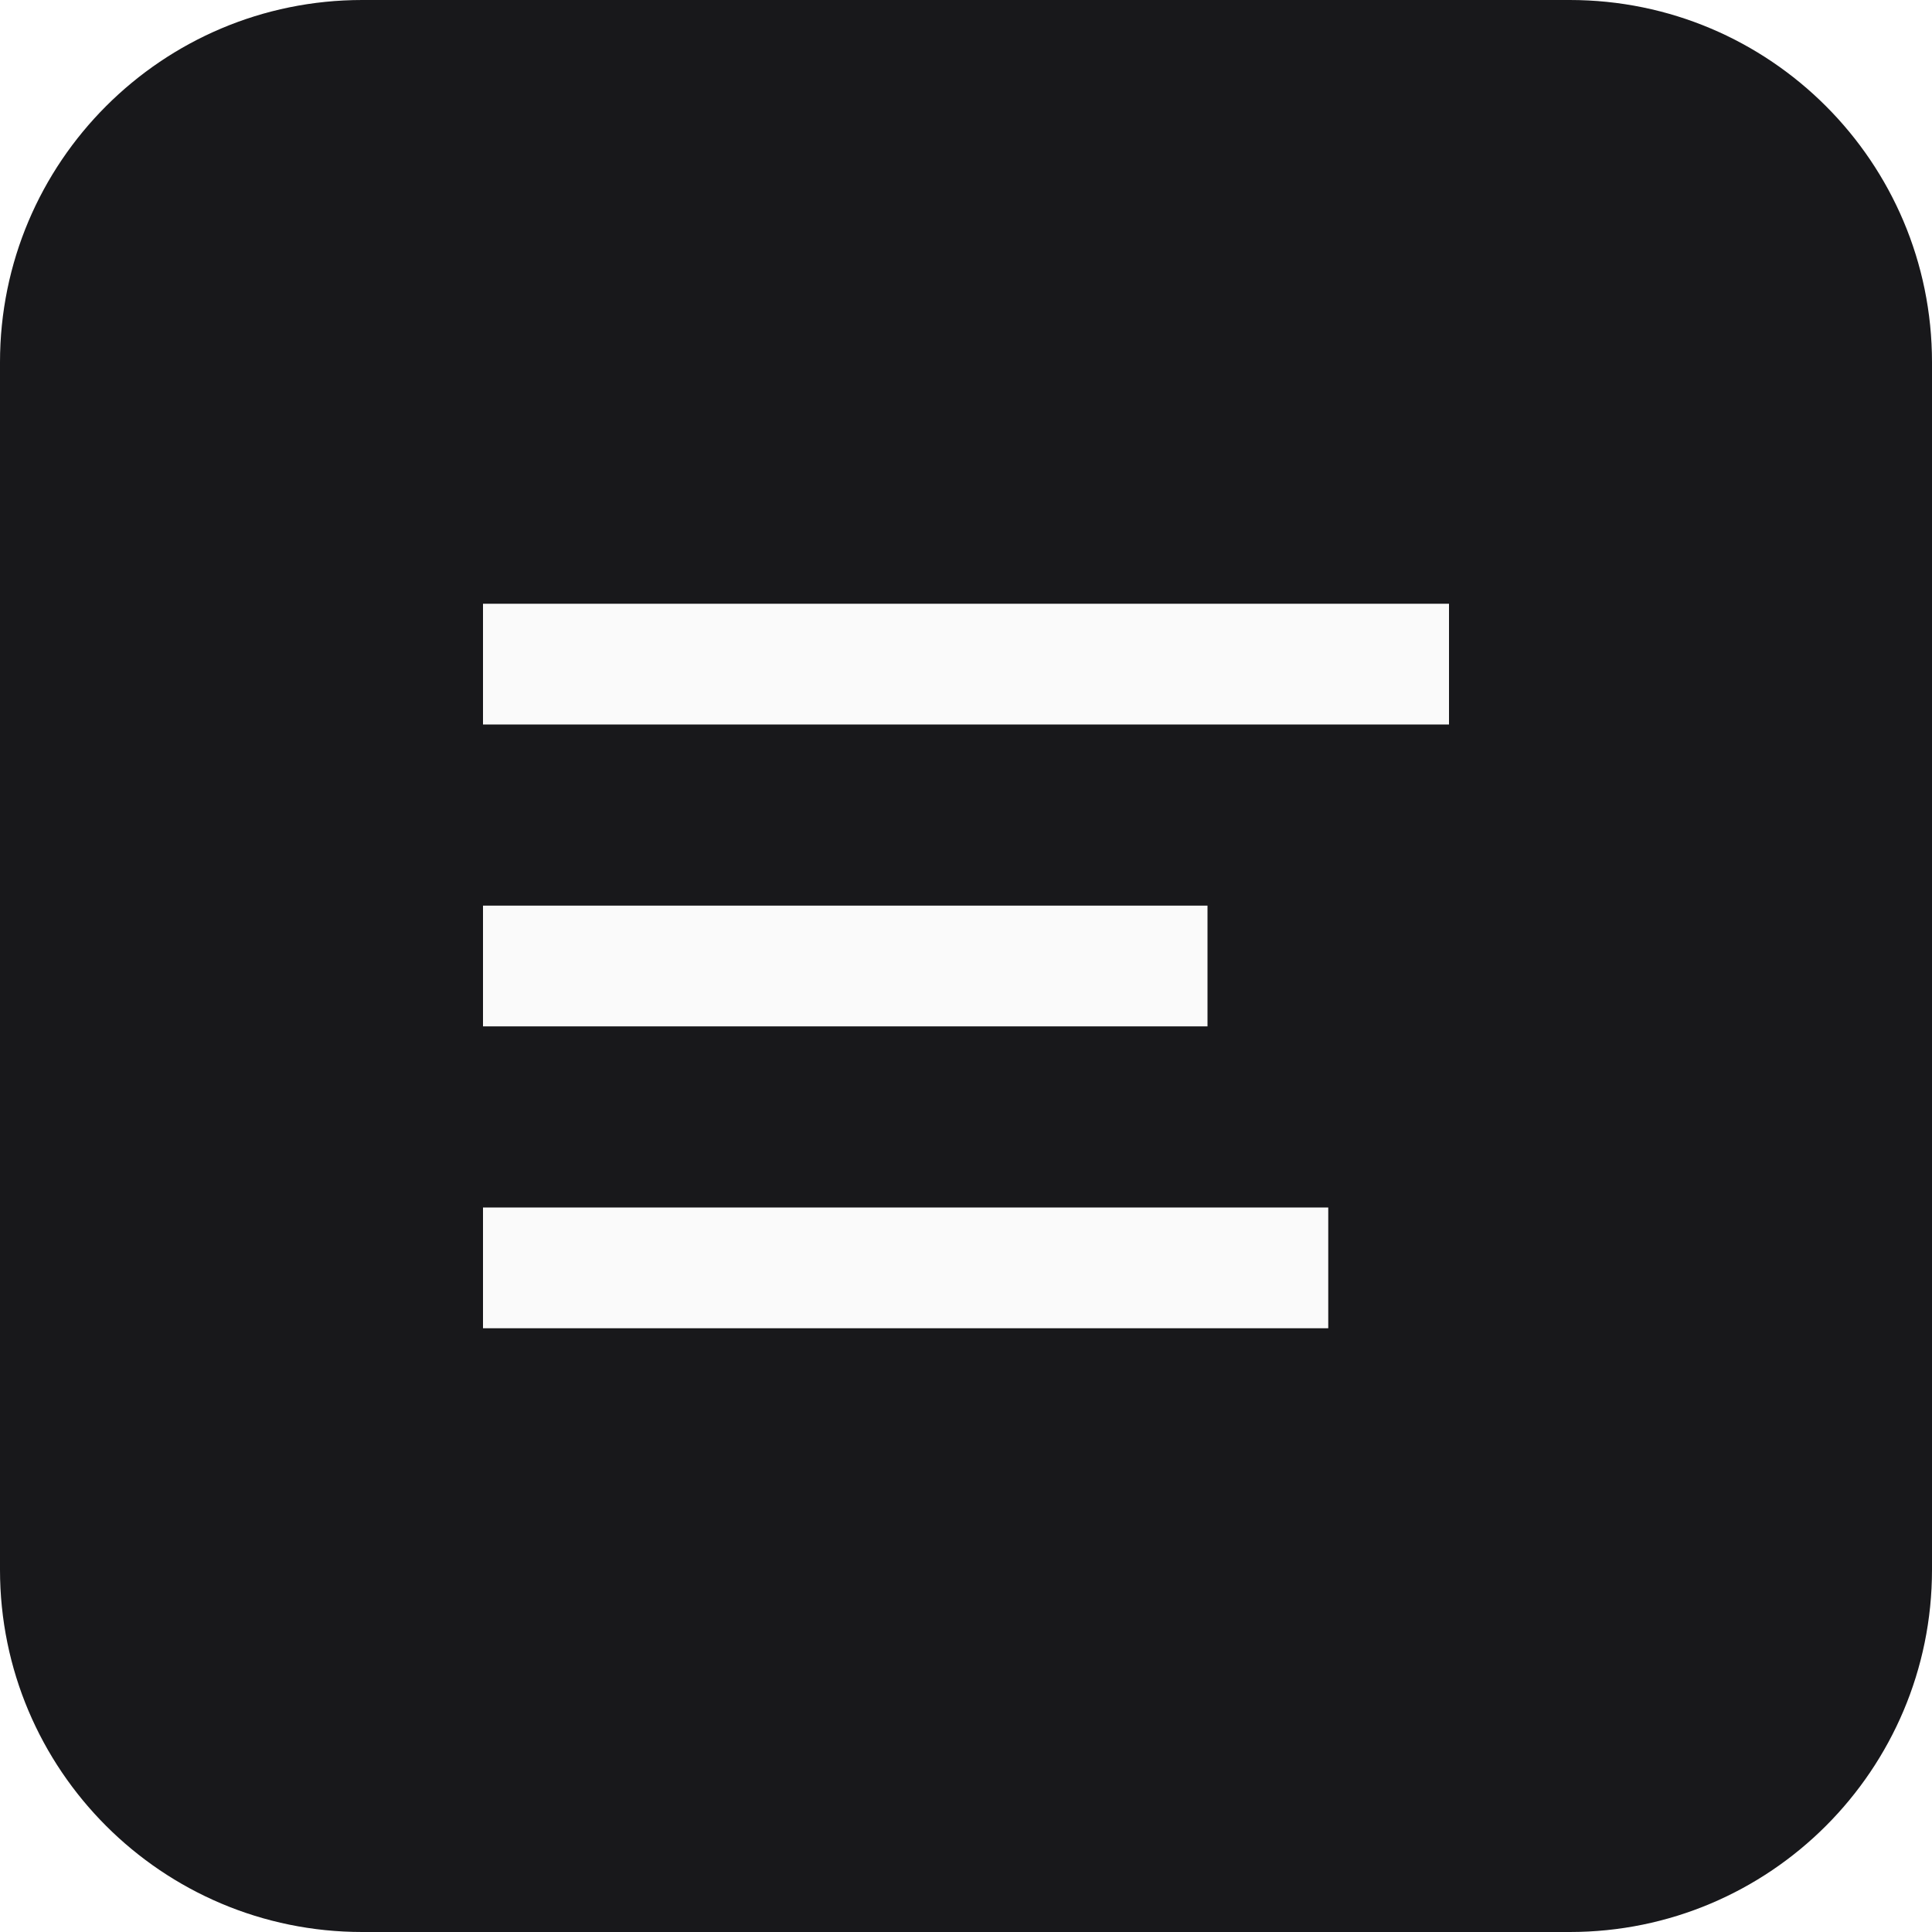
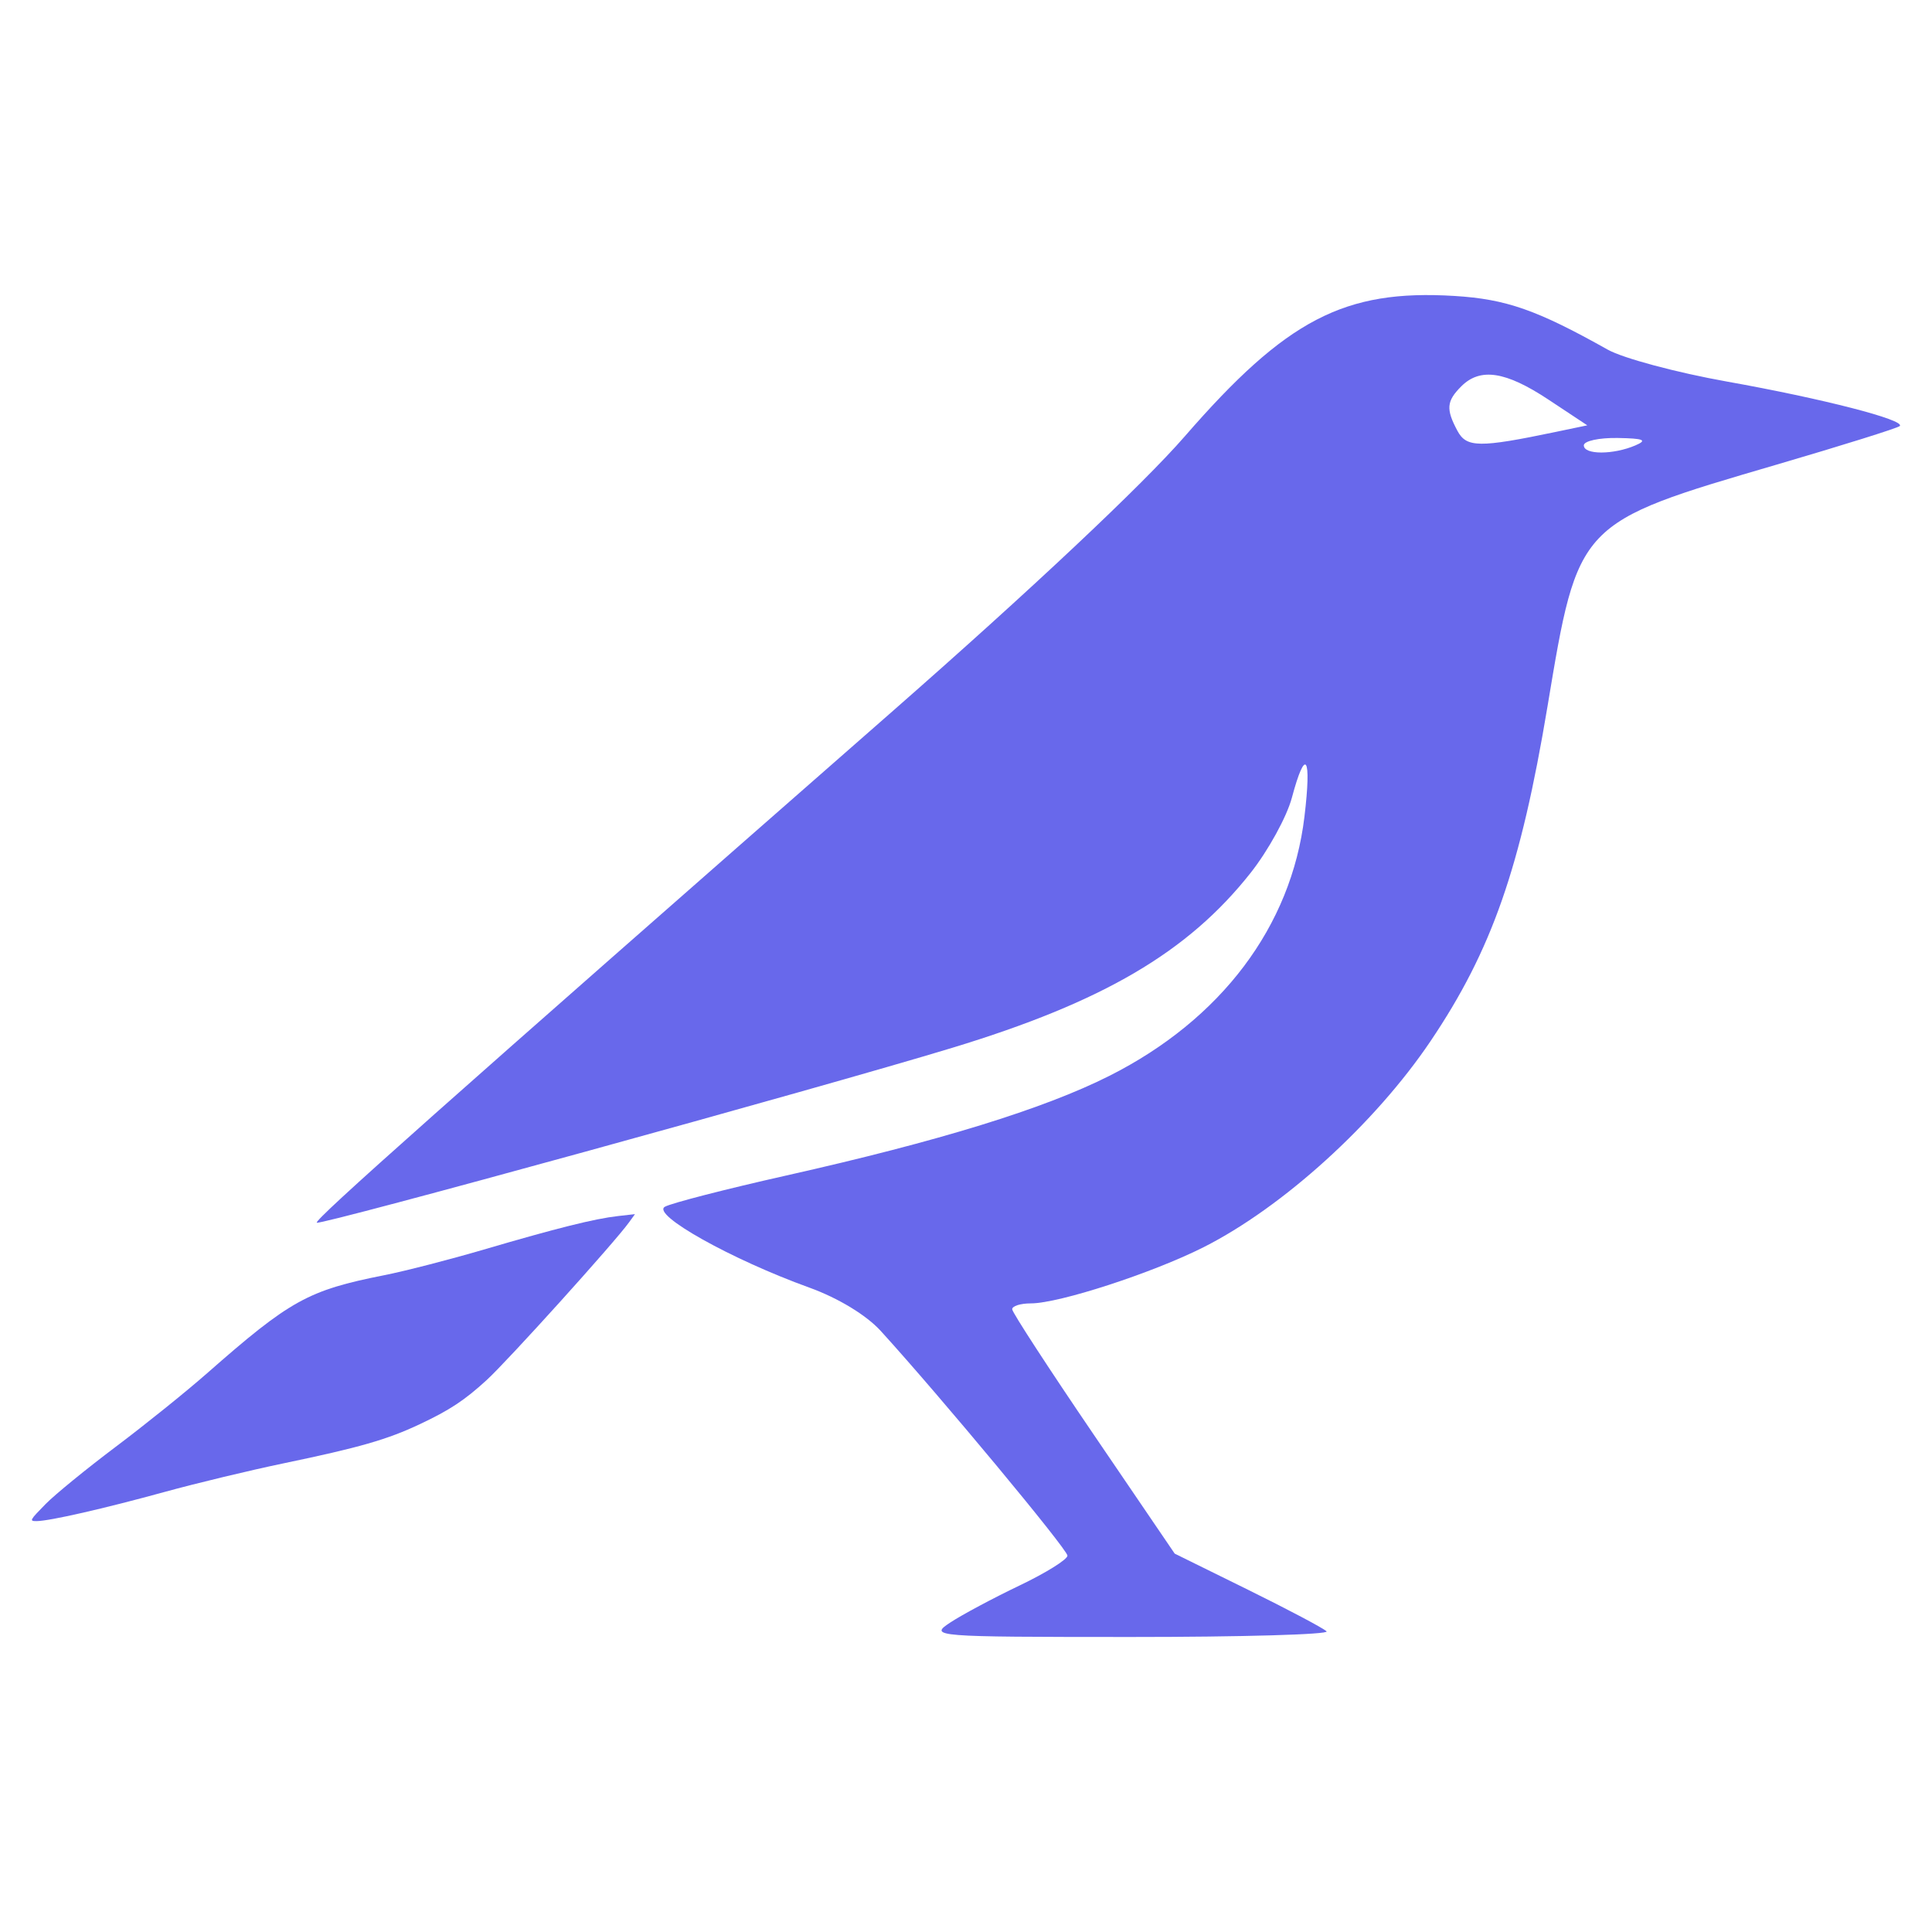
- <svg xmlns="http://www.w3.org/2000/svg" viewBox="0 0 32 32" fill="none">
-   <rect width="32" height="32" rx="6" fill="#18181b" />
-   <path d="M8 10h16v2H8zm0 5h12v2H8zm0 5h14v2H8z" fill="#fafafa" />
+ <svg xmlns="http://www.w3.org/2000/svg" width="64mm" height="64mm" viewBox="0 0 64 64" version="1.1" id="svg5">
+   <defs id="defs2" />
+   <g id="layer1" transform="translate(-1.9570312e-5,-2.3681641e-5)">
+     <g id="g5452" transform="matrix(0.3867734,0,0,0.3867734,-129.2041,145.3333)">
+       <path style="fill:#6868eb;fill-opacity:1;stroke:none;stroke-width:5.143;stroke-opacity:1" d="m 415.43,-236.784 c 1.021,-0.673 3.7,-2.105 5.954,-3.182 2.253,-1.077 4.097,-2.227 4.097,-2.555 0,-0.538 -10.903,-13.66 -15.99,-19.244 -1.237,-1.358 -3.649,-2.821 -6.124,-3.715 -6.677,-2.412 -13.549,-6.26 -12.364,-6.923 0.557,-0.312 5.235,-1.516 10.395,-2.675 13.099,-2.944 22.053,-5.705 27.663,-8.53 9.58,-4.825 15.59,-12.803 16.717,-22.193 0.627,-5.224 0.098,-6.023 -1.077,-1.628 -0.436,1.63 -2.029,4.528 -3.539,6.439 -5.365,6.788 -12.639,11.051 -25.548,14.975 -11.446,3.479 -54.168,15.237 -54.426,14.978 -0.239,-0.239 10.856,-10.095 49.186,-43.695 11.928,-10.456 21.541,-19.496 25.152,-23.65 8.709,-10.022 13.678,-12.608 23.112,-12.028 4.421,0.272 7.065,1.199 13.111,4.595 1.31,0.736 5.903,1.967 10.206,2.735 8.221,1.468 15.326,3.297 14.811,3.813 -0.168,0.168 -4.923,1.657 -10.567,3.31 -17.044,4.991 -16.974,4.917 -19.598,20.676 -2.305,13.844 -4.772,20.907 -10.027,28.701 -4.758,7.057 -12.653,14.223 -19.444,17.648 -4.372,2.205 -12.373,4.806 -14.782,4.806 -0.896,0 -1.616,0.23 -1.599,0.51 0.017,0.281 3.155,5.103 6.974,10.716 l 6.944,10.206 6.26,3.085 c 3.443,1.697 6.479,3.304 6.747,3.572 0.268,0.268 -7.295,0.485 -16.806,0.483 -16.885,-0.004 -17.25,-0.033 -15.437,-1.229 z m 58.7,-100.829 c 1.054,-0.453 0.709,-0.596 -1.531,-0.633 -1.59,-0.026 -2.892,0.258 -2.892,0.633 0,0.815 2.525,0.815 4.423,0 z m -6.826,-1.153 2.7,-0.564 -3.327,-2.203 c -3.666,-2.428 -5.843,-2.759 -7.467,-1.134 -1.264,1.264 -1.323,1.948 -0.33,3.804 0.778,1.453 1.871,1.466 8.424,0.097 z" id="path5132" />
+       <path style="fill:#6868eb;fill-opacity:1;stroke:none;stroke-width:1.818;stroke-opacity:1" d="m 337.966,-246.943 c 0.79,-0.806 3.493,-3.013 6.007,-4.904 2.514,-1.891 6.032,-4.723 7.818,-6.294 7.114,-6.255 8.649,-7.105 15.158,-8.395 1.778,-0.352 5.617,-1.341 8.531,-2.196 6.248,-1.835 9.497,-2.646 11.5,-2.873 l 1.46,-0.165 -0.503,0.697 c -1.253,1.737 -10.401,11.872 -12.199,13.515 -1.907,1.743 -3.161,2.57 -5.742,3.786 -2.788,1.314 -5.147,1.991 -11.685,3.352 -2.871,0.598 -7.434,1.696 -10.14,2.439 -5.225,1.436 -9.909,2.503 -10.988,2.503 -0.625,0 -0.591,-0.064 0.783,-1.466 z" id="path5171" />
+     </g>
+   </g>
</svg>
